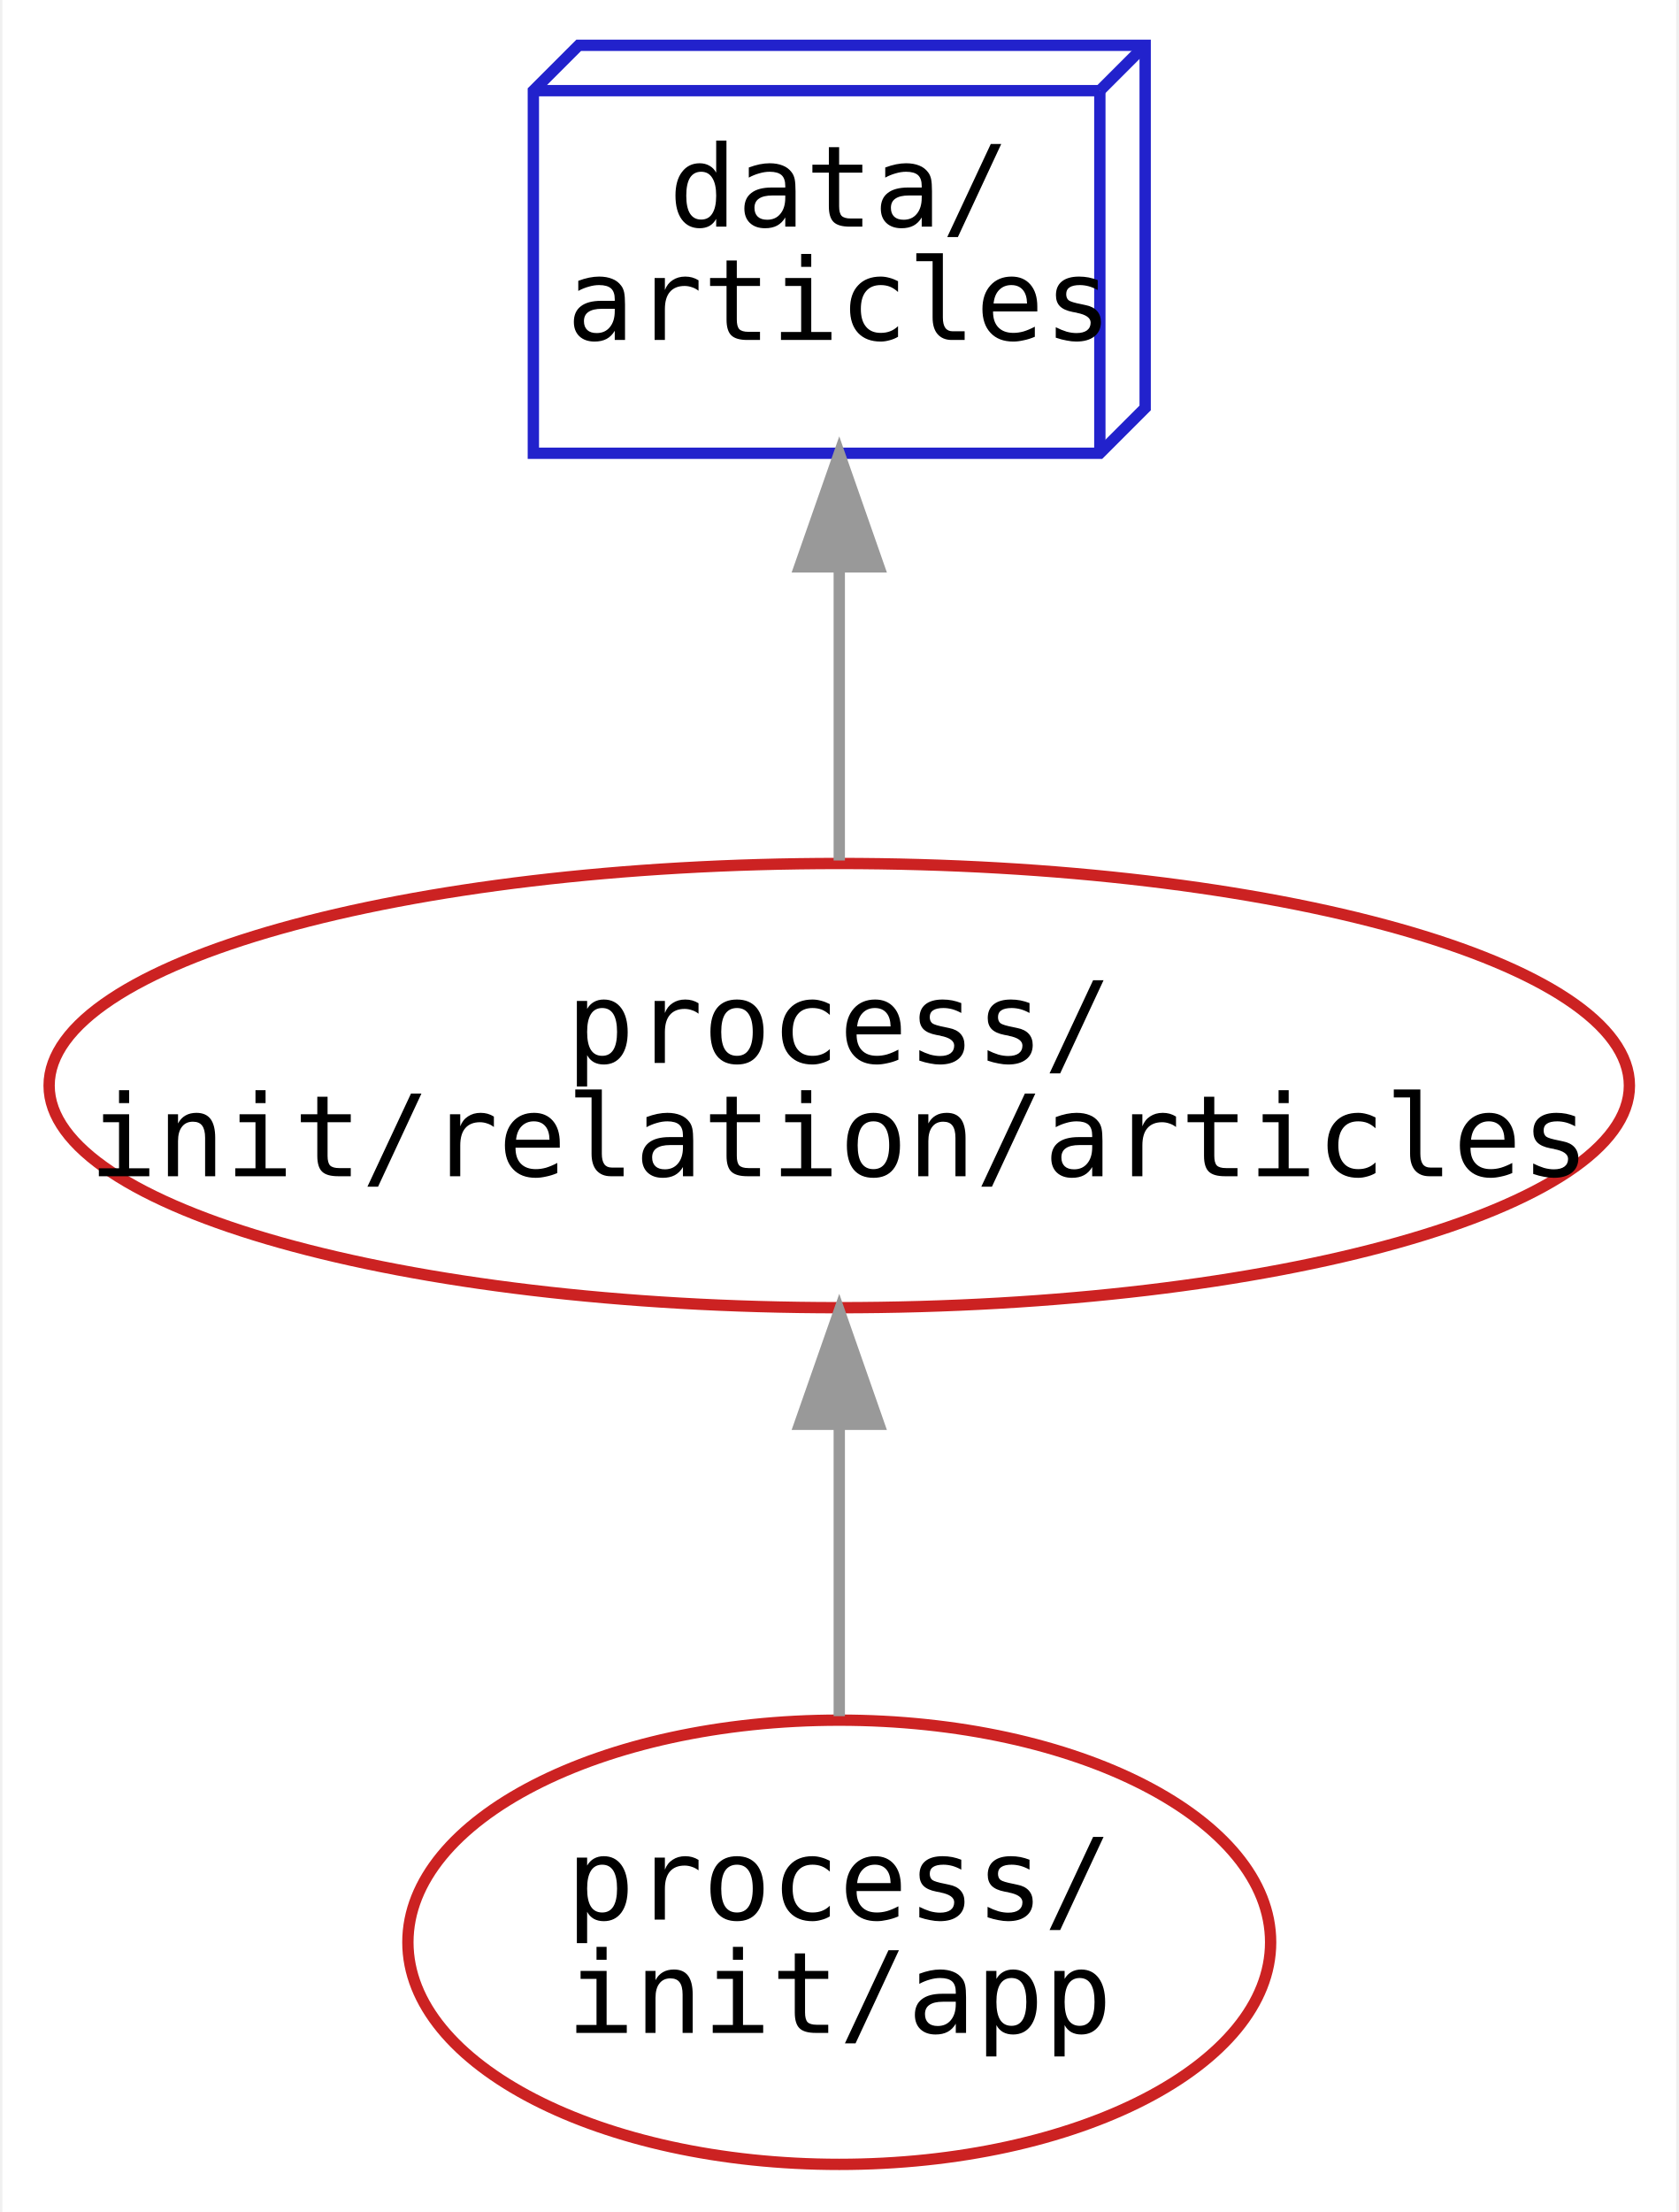
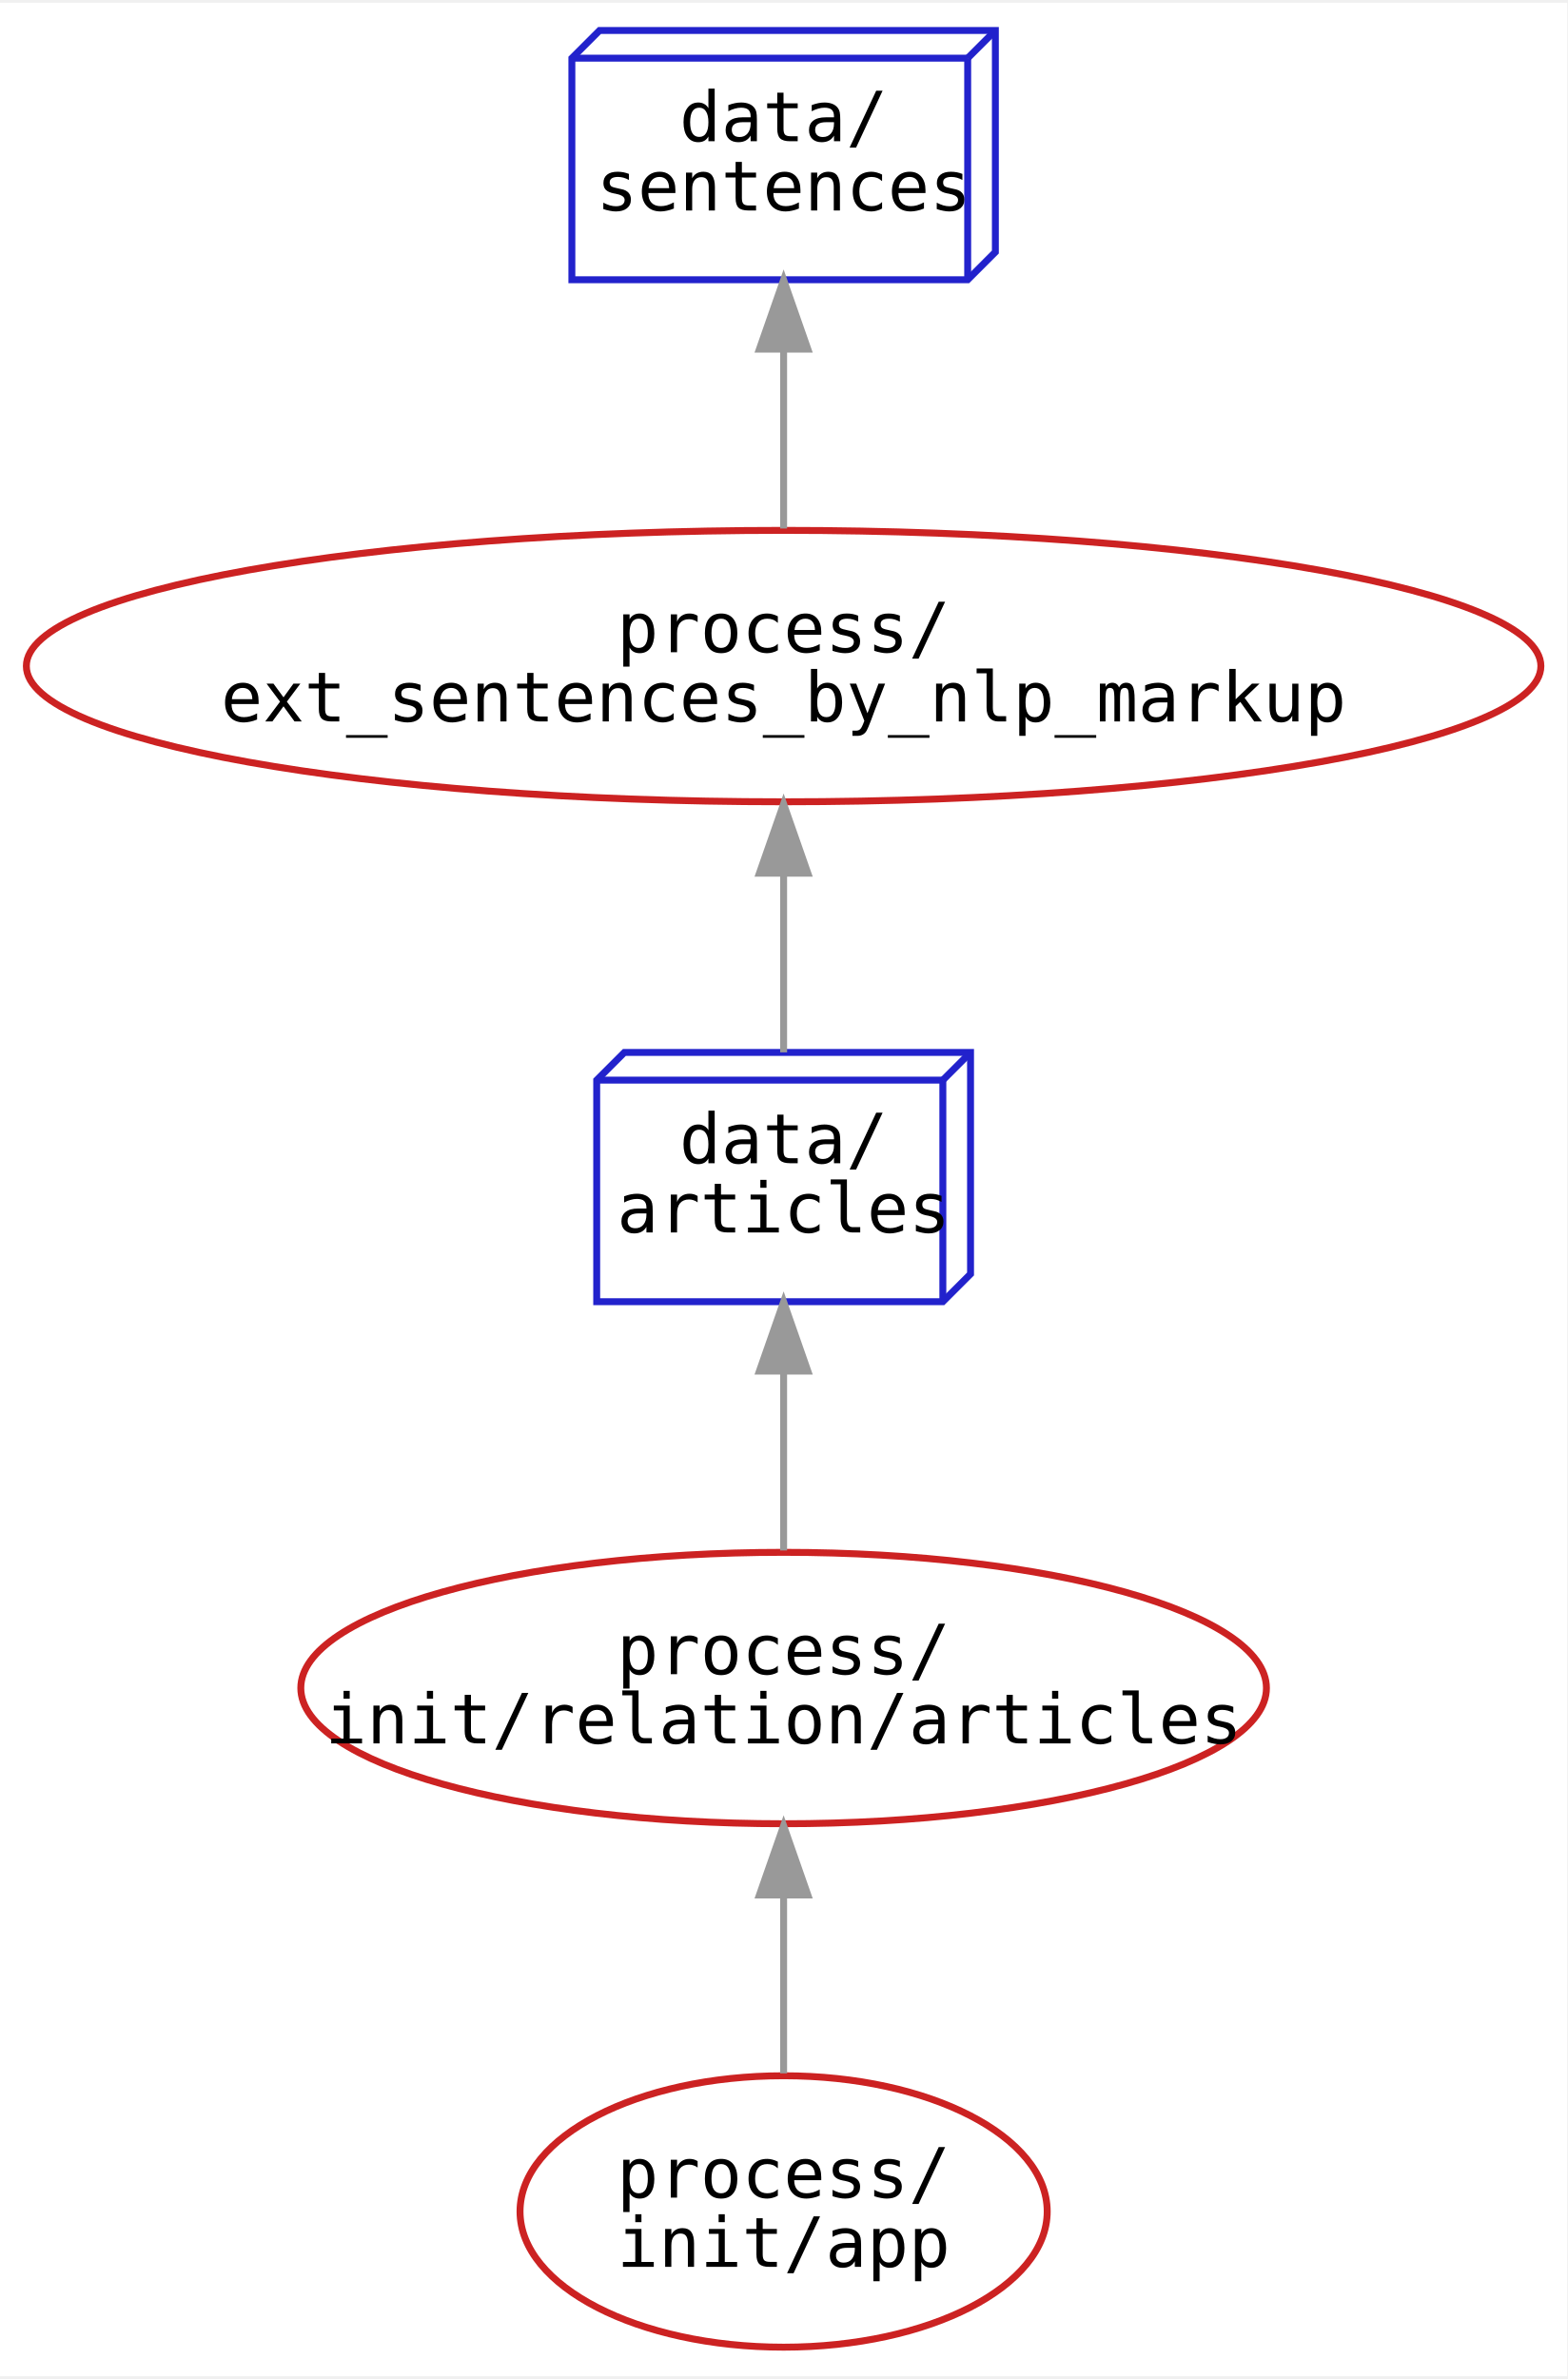
- <svg xmlns="http://www.w3.org/2000/svg" width="148pt" height="195pt" viewBox="0.00 0.00 147.74 195.20">
-   <g id="graph0" class="graph" transform="scale(1 1) rotate(0) translate(4 191.196)">
-     <polygon fill="white" stroke="none" points="-4,4 -4,-191.196 143.742,-191.196 143.742,4 -4,4" />
+ <svg xmlns="http://www.w3.org/2000/svg" width="226pt" height="343pt" viewBox="0.00 0.00 226.39 342.79">
+   <g id="graph0" class="graph" transform="scale(1 1) rotate(0) translate(4 338.794)">
+     <polygon fill="white" stroke="none" points="-4,4 -4,-338.794 222.387,-338.794 222.387,4 -4,4" />
    <g id="node1" class="node">
-       <ellipse fill="none" stroke="#cc2222" cx="69.871" cy="-19.799" rx="38.075" ry="19.6" />
-       <text text-anchor="middle" x="69.871" y="-21.799" font-family="Ubuntu Mono,Envy Code R,Oxygen Mono,Consolas,Menlo,Monaco,Andale Mono" font-size="10.00">process/</text>
-       <text text-anchor="middle" x="69.871" y="-11.799" font-family="Ubuntu Mono,Envy Code R,Oxygen Mono,Consolas,Menlo,Monaco,Andale Mono" font-size="10.00">init/app</text>
+       <ellipse fill="none" stroke="#cc2222" cx="109.193" cy="-19.799" rx="38.075" ry="19.6" />
+       <text text-anchor="middle" x="109.193" y="-21.799" font-family="Ubuntu Mono,Envy Code R,Oxygen Mono,Consolas,Menlo,Monaco,Andale Mono" font-size="10.00">process/</text>
+       <text text-anchor="middle" x="109.193" y="-11.799" font-family="Ubuntu Mono,Envy Code R,Oxygen Mono,Consolas,Menlo,Monaco,Andale Mono" font-size="10.00">init/app</text>
    </g>
    <g id="node2" class="node">
-       <ellipse fill="none" stroke="#cc2222" cx="69.871" cy="-95.397" rx="69.742" ry="19.6" />
-       <text text-anchor="middle" x="69.871" y="-97.397" font-family="Ubuntu Mono,Envy Code R,Oxygen Mono,Consolas,Menlo,Monaco,Andale Mono" font-size="10.00">process/</text>
-       <text text-anchor="middle" x="69.871" y="-87.397" font-family="Ubuntu Mono,Envy Code R,Oxygen Mono,Consolas,Menlo,Monaco,Andale Mono" font-size="10.00">init/relation/articles</text>
+       <ellipse fill="none" stroke="#cc2222" cx="109.193" cy="-95.397" rx="69.742" ry="19.6" />
+       <text text-anchor="middle" x="109.193" y="-97.397" font-family="Ubuntu Mono,Envy Code R,Oxygen Mono,Consolas,Menlo,Monaco,Andale Mono" font-size="10.00">process/</text>
+       <text text-anchor="middle" x="109.193" y="-87.397" font-family="Ubuntu Mono,Envy Code R,Oxygen Mono,Consolas,Menlo,Monaco,Andale Mono" font-size="10.00">init/relation/articles</text>
    </g>
    <g id="edge1" class="edge">
-       <path fill="none" stroke="#999999" d="M69.871,-39.752C69.871,-47.564 69.871,-56.792 69.871,-65.419" />
-       <polygon fill="#999999" stroke="#999999" points="66.371,-65.508 69.871,-75.508 73.371,-65.508 66.371,-65.508" />
+       <path fill="none" stroke="#999999" d="M109.193,-39.752C109.193,-47.564 109.193,-56.792 109.193,-65.419" />
+       <polygon fill="#999999" stroke="#999999" points="105.694,-65.508 109.193,-75.508 112.694,-65.508 105.694,-65.508" />
+     </g>
+     <g id="node4" class="node">
+       <polygon fill="none" stroke="#2222cc" points="136.193,-187.196 86.193,-187.196 82.193,-183.196 82.193,-151.196 132.193,-151.196 136.193,-155.196 136.193,-187.196" />
+       <polyline fill="none" stroke="#2222cc" points="132.193,-183.196 82.193,-183.196 " />
+       <polyline fill="none" stroke="#2222cc" points="132.193,-183.196 132.193,-151.196 " />
+       <polyline fill="none" stroke="#2222cc" points="132.193,-183.196 136.193,-187.196 " />
+       <text text-anchor="middle" x="109.193" y="-171.196" font-family="Ubuntu Mono,Envy Code R,Oxygen Mono,Consolas,Menlo,Monaco,Andale Mono" font-size="10.00">data/</text>
+       <text text-anchor="middle" x="109.193" y="-161.196" font-family="Ubuntu Mono,Envy Code R,Oxygen Mono,Consolas,Menlo,Monaco,Andale Mono" font-size="10.00">articles</text>
+     </g>
+     <g id="edge3" class="edge">
+       <path fill="none" stroke="#999999" d="M109.193,-115.261C109.193,-123.178 109.193,-132.533 109.193,-141.159" />
+       <polygon fill="#999999" stroke="#999999" points="105.694,-141.175 109.193,-151.175 112.694,-141.175 105.694,-141.175" />
    </g>
    <g id="node3" class="node">
-       <polygon fill="none" stroke="#2222cc" points="96.871,-187.196 46.871,-187.196 42.871,-183.196 42.871,-151.196 92.871,-151.196 96.871,-155.196 96.871,-187.196" />
-       <polyline fill="none" stroke="#2222cc" points="92.871,-183.196 42.871,-183.196 " />
-       <polyline fill="none" stroke="#2222cc" points="92.871,-183.196 92.871,-151.196 " />
-       <polyline fill="none" stroke="#2222cc" points="92.871,-183.196 96.871,-187.196 " />
-       <text text-anchor="middle" x="69.871" y="-171.196" font-family="Ubuntu Mono,Envy Code R,Oxygen Mono,Consolas,Menlo,Monaco,Andale Mono" font-size="10.00">data/</text>
-       <text text-anchor="middle" x="69.871" y="-161.196" font-family="Ubuntu Mono,Envy Code R,Oxygen Mono,Consolas,Menlo,Monaco,Andale Mono" font-size="10.00">articles</text>
+       <ellipse fill="none" stroke="#cc2222" cx="109.193" cy="-242.995" rx="109.387" ry="19.6" />
+       <text text-anchor="middle" x="109.193" y="-244.995" font-family="Ubuntu Mono,Envy Code R,Oxygen Mono,Consolas,Menlo,Monaco,Andale Mono" font-size="10.00">process/</text>
+       <text text-anchor="middle" x="109.193" y="-234.995" font-family="Ubuntu Mono,Envy Code R,Oxygen Mono,Consolas,Menlo,Monaco,Andale Mono" font-size="10.00">ext_sentences_by_nlp_markup</text>
+     </g>
+     <g id="node5" class="node">
+       <polygon fill="none" stroke="#2222cc" points="139.781,-334.794 82.606,-334.794 78.606,-330.794 78.606,-298.794 135.781,-298.794 139.781,-302.794 139.781,-334.794" />
+       <polyline fill="none" stroke="#2222cc" points="135.781,-330.794 78.606,-330.794 " />
+       <polyline fill="none" stroke="#2222cc" points="135.781,-330.794 135.781,-298.794 " />
+       <polyline fill="none" stroke="#2222cc" points="135.781,-330.794 139.781,-334.794 " />
+       <text text-anchor="middle" x="109.193" y="-318.794" font-family="Ubuntu Mono,Envy Code R,Oxygen Mono,Consolas,Menlo,Monaco,Andale Mono" font-size="10.00">data/</text>
+       <text text-anchor="middle" x="109.193" y="-308.794" font-family="Ubuntu Mono,Envy Code R,Oxygen Mono,Consolas,Menlo,Monaco,Andale Mono" font-size="10.00">sentences</text>
+     </g>
+     <g id="edge4" class="edge">
+       <path fill="none" stroke="#999999" d="M109.193,-262.859C109.193,-270.776 109.193,-280.131 109.193,-288.757" />
+       <polygon fill="#999999" stroke="#999999" points="105.694,-288.773 109.193,-298.773 112.694,-288.773 105.694,-288.773" />
    </g>
    <g id="edge2" class="edge">
-       <path fill="none" stroke="#999999" d="M69.871,-115.261C69.871,-123.178 69.871,-132.533 69.871,-141.159" />
-       <polygon fill="#999999" stroke="#999999" points="66.371,-141.175 69.871,-151.175 73.371,-141.175 66.371,-141.175" />
+       <path fill="none" stroke="#999999" d="M109.193,-187.211C109.193,-194.877 109.193,-204.147 109.193,-212.866" />
+       <polygon fill="#999999" stroke="#999999" points="105.694,-213.081 109.193,-223.081 112.694,-213.081 105.694,-213.081" />
    </g>
  </g>
</svg>
